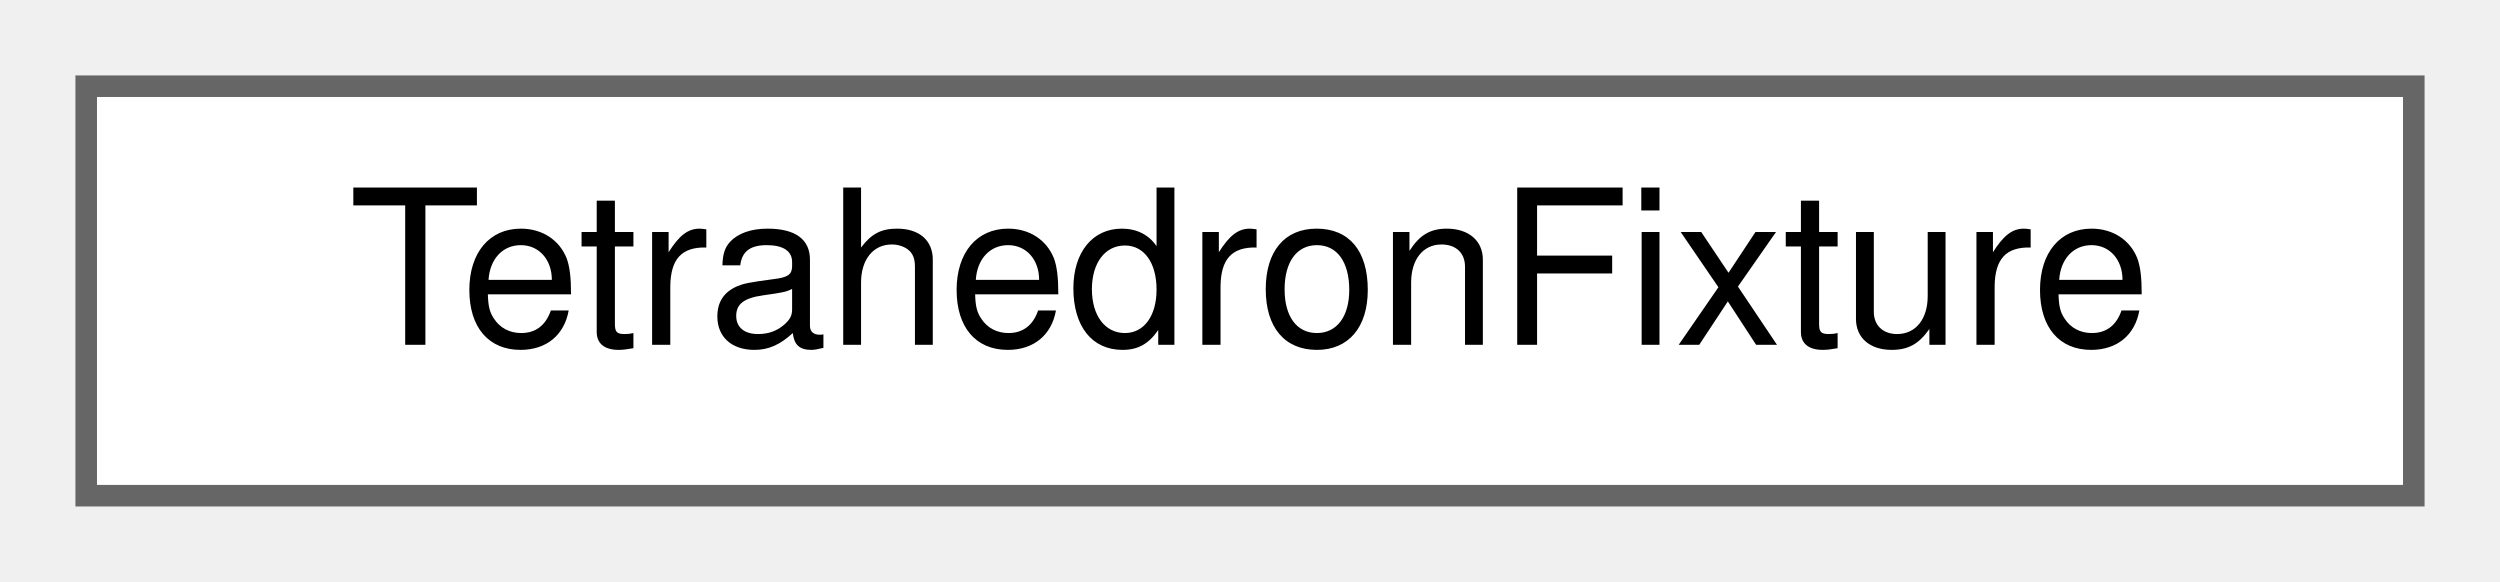
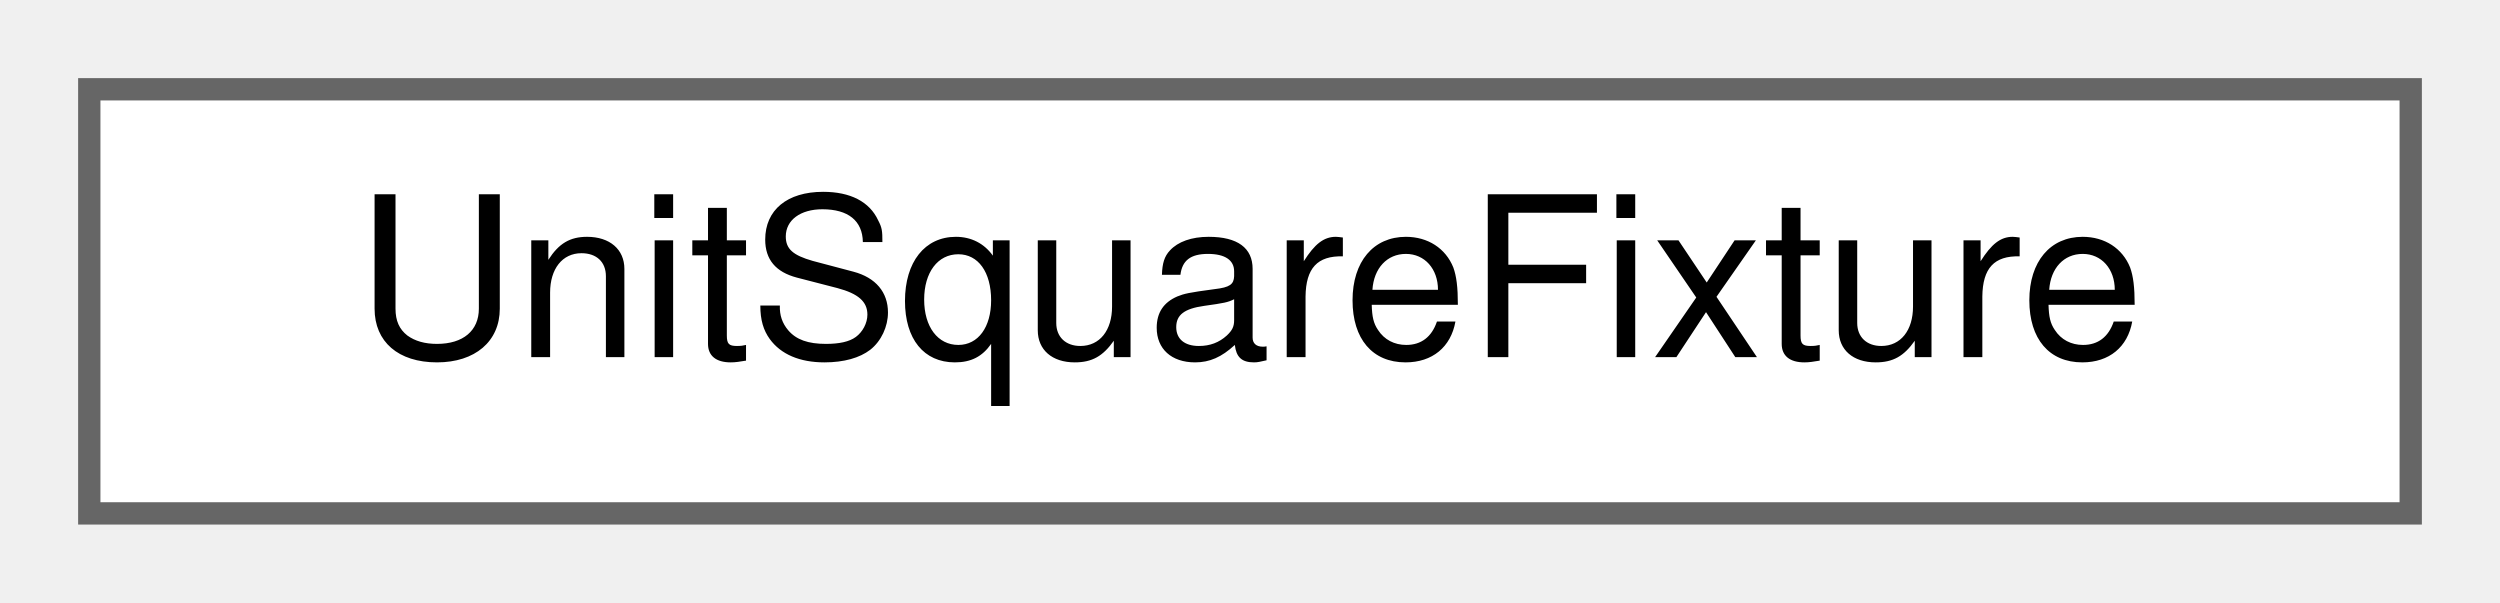
- <svg xmlns="http://www.w3.org/2000/svg" xmlns:xlink="http://www.w3.org/1999/xlink" width="116pt" height="27pt" viewBox="0.00 0.00 116.00 27.00">
+ <svg xmlns="http://www.w3.org/2000/svg" xmlns:xlink="http://www.w3.org/1999/xlink" width="112pt" height="27pt" viewBox="0.00 0.00 112.00 27.00">
  <g id="graph0" class="graph" transform="scale(1 1) rotate(0) translate(4 23)">
    <g id="Node000000" class="node">
      <g id="a_Node000000">
-         <a xlink:href="structTetrahedronFixture.html" target="_top" xlink:title=" ">
-           <polygon fill="white" stroke="#666666" points="108,-19 0,-19 0,0 108,0 108,-19" />
-           <text text-anchor="middle" x="54" y="-7" font-family="Helvetica,sans-Serif" font-size="10.00">TetrahedronFixture</text>
+         <a xlink:href="structUnitSquareFixture.html" target="_top" xlink:title=" ">
+           <polygon fill="white" stroke="#666666" points="104,-19 0,-19 0,0 104,0 104,-19" />
+           <text text-anchor="middle" x="52" y="-7" font-family="Helvetica,sans-Serif" font-size="10.00">UnitSquareFixture</text>
        </a>
      </g>
    </g>
  </g>
</svg>
